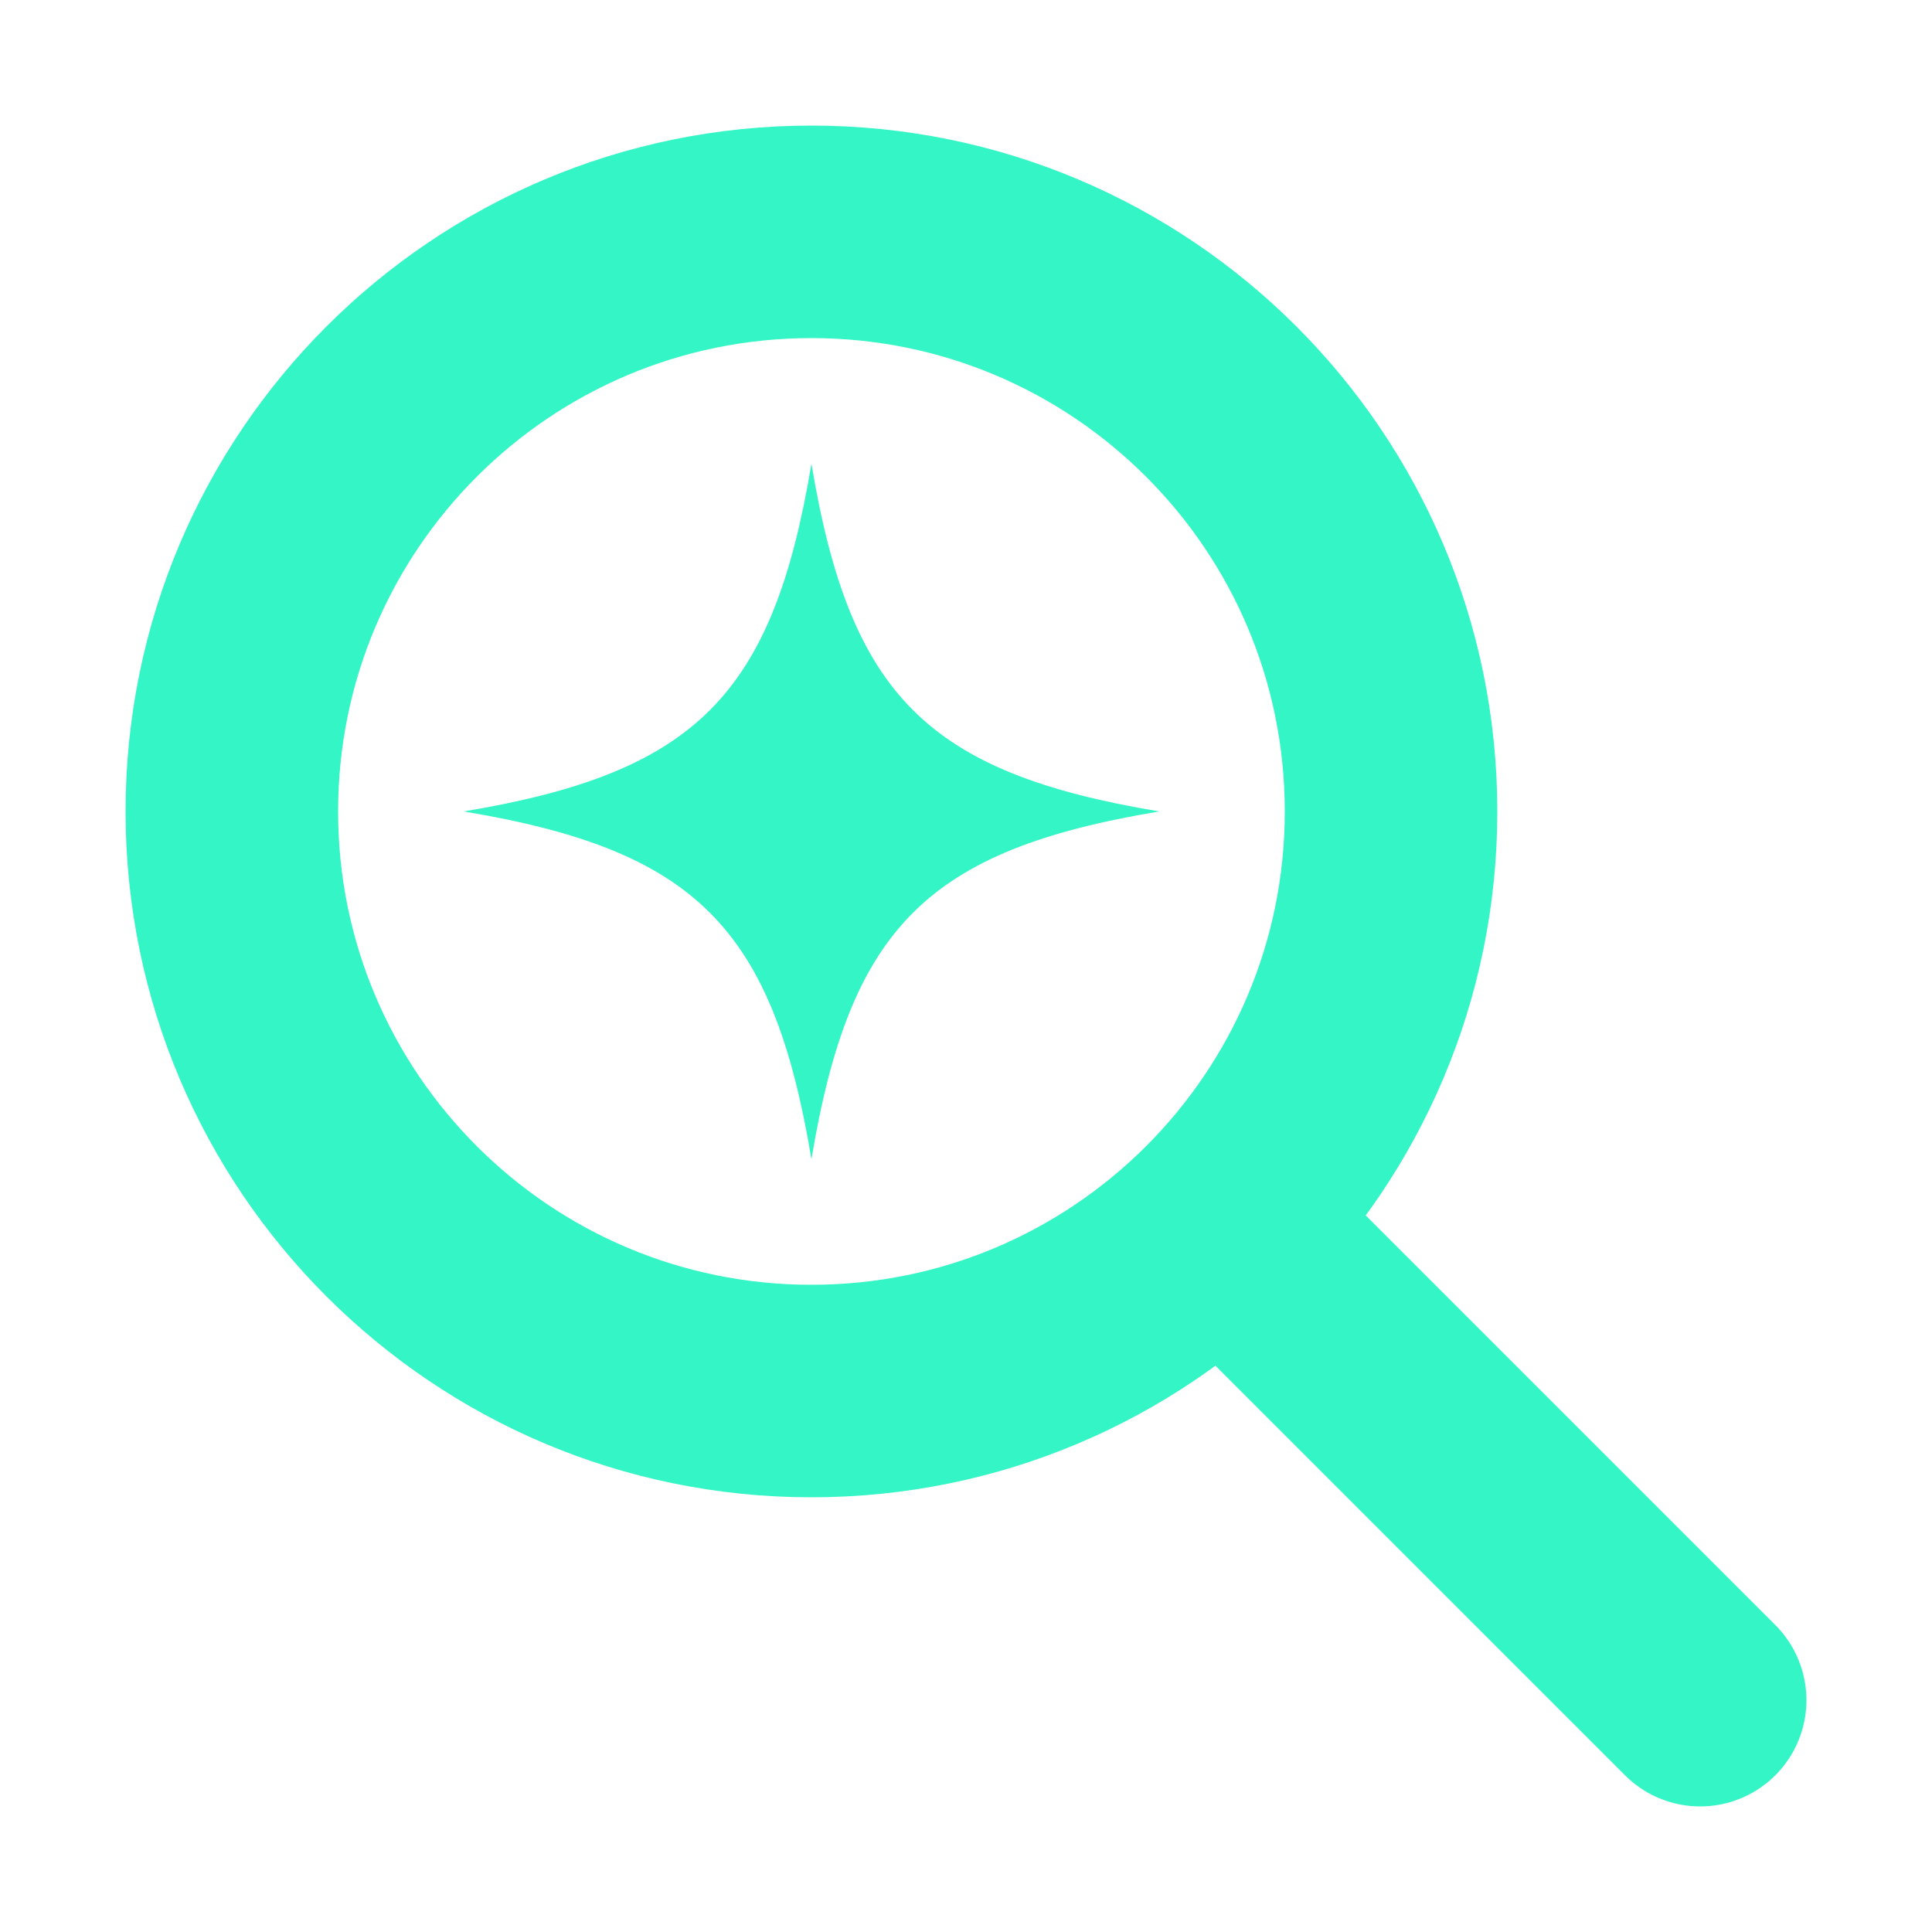
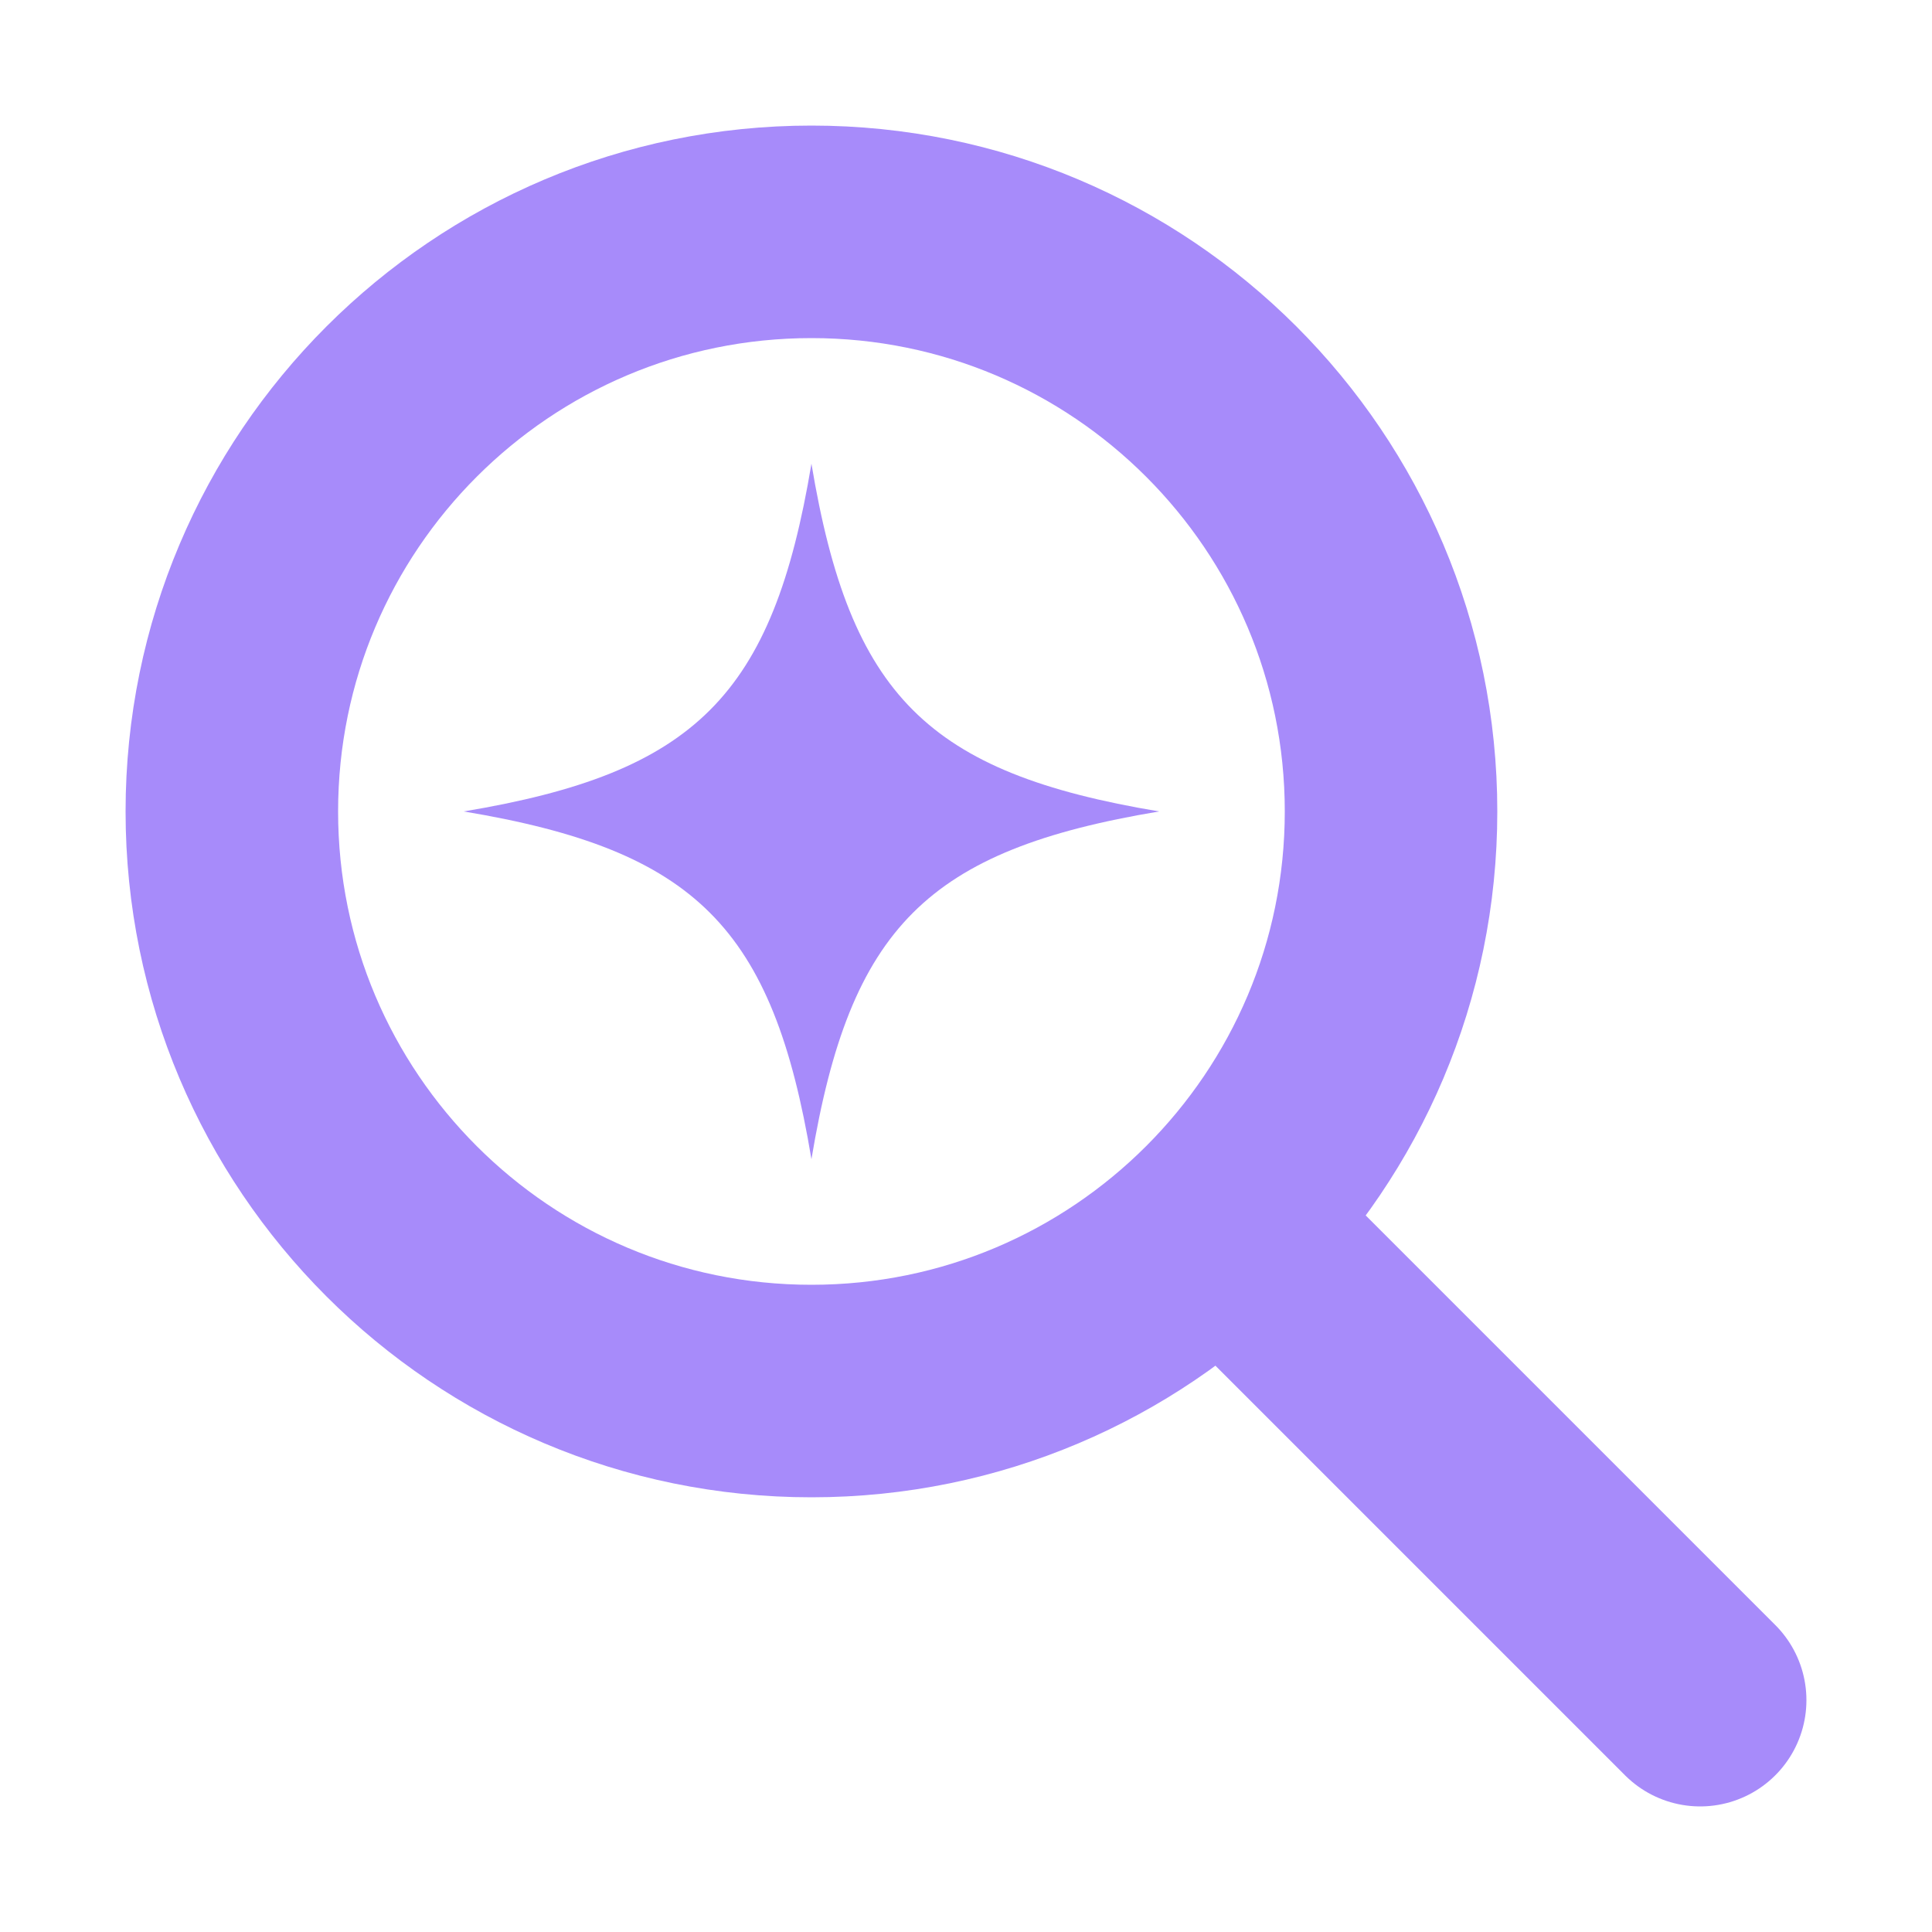
- <svg xmlns="http://www.w3.org/2000/svg" viewBox="0 0 100 100" fill="none" stroke="#34F5C5" stroke-width="11" stroke-linecap="round" stroke-linejoin="round">
+ <svg xmlns="http://www.w3.org/2000/svg" viewBox="0 0 100 100" fill="none" stroke="#A78BFA" stroke-width="11" stroke-linecap="round" stroke-linejoin="round">
  <circle cx="42" cy="42" r="30" />
  <path d="M64 64 L88 88" />
-   <path d="M42 24 C44 36 48 40 60 42 C48 44 44 48 42 60 C40 48 36 44 24 42 C36 40 40 36 42 24 Z" fill="#34F5C5" stroke="none" />
+   <path d="M42 24 C44 36 48 40 60 42 C48 44 44 48 42 60 C40 48 36 44 24 42 C36 40 40 36 42 24 Z" fill="#A78BFA" stroke="none" />
</svg>
